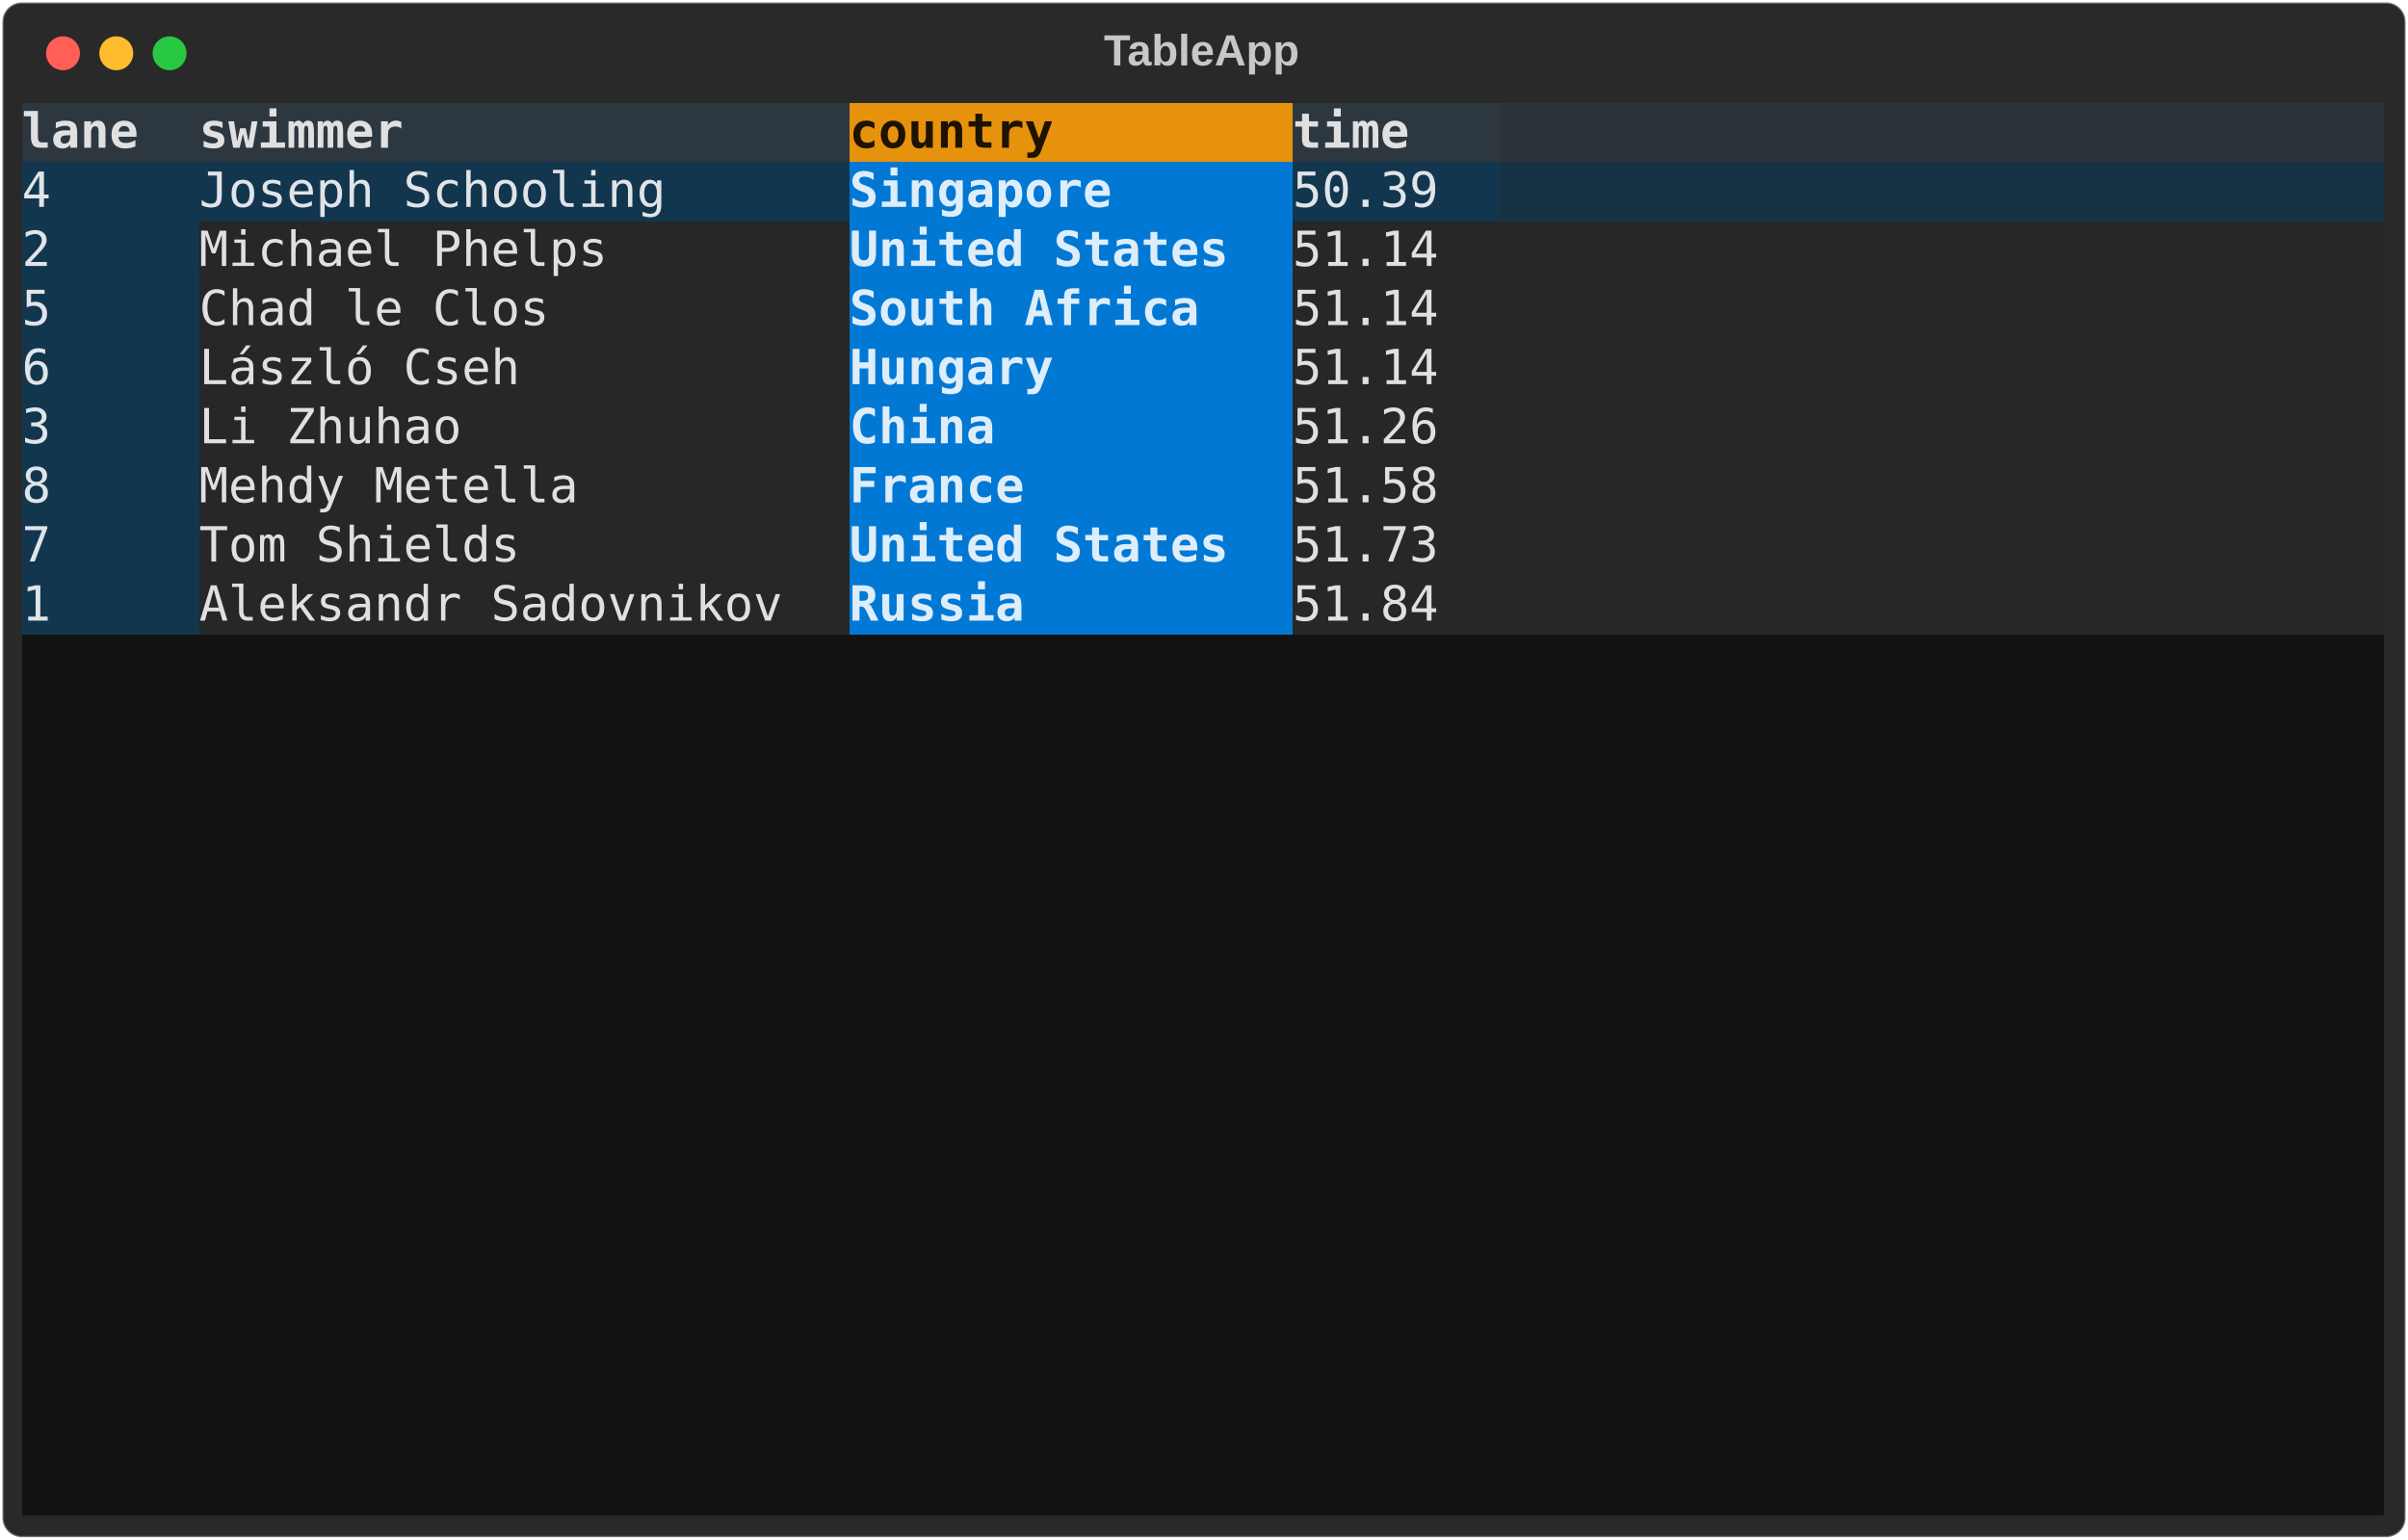
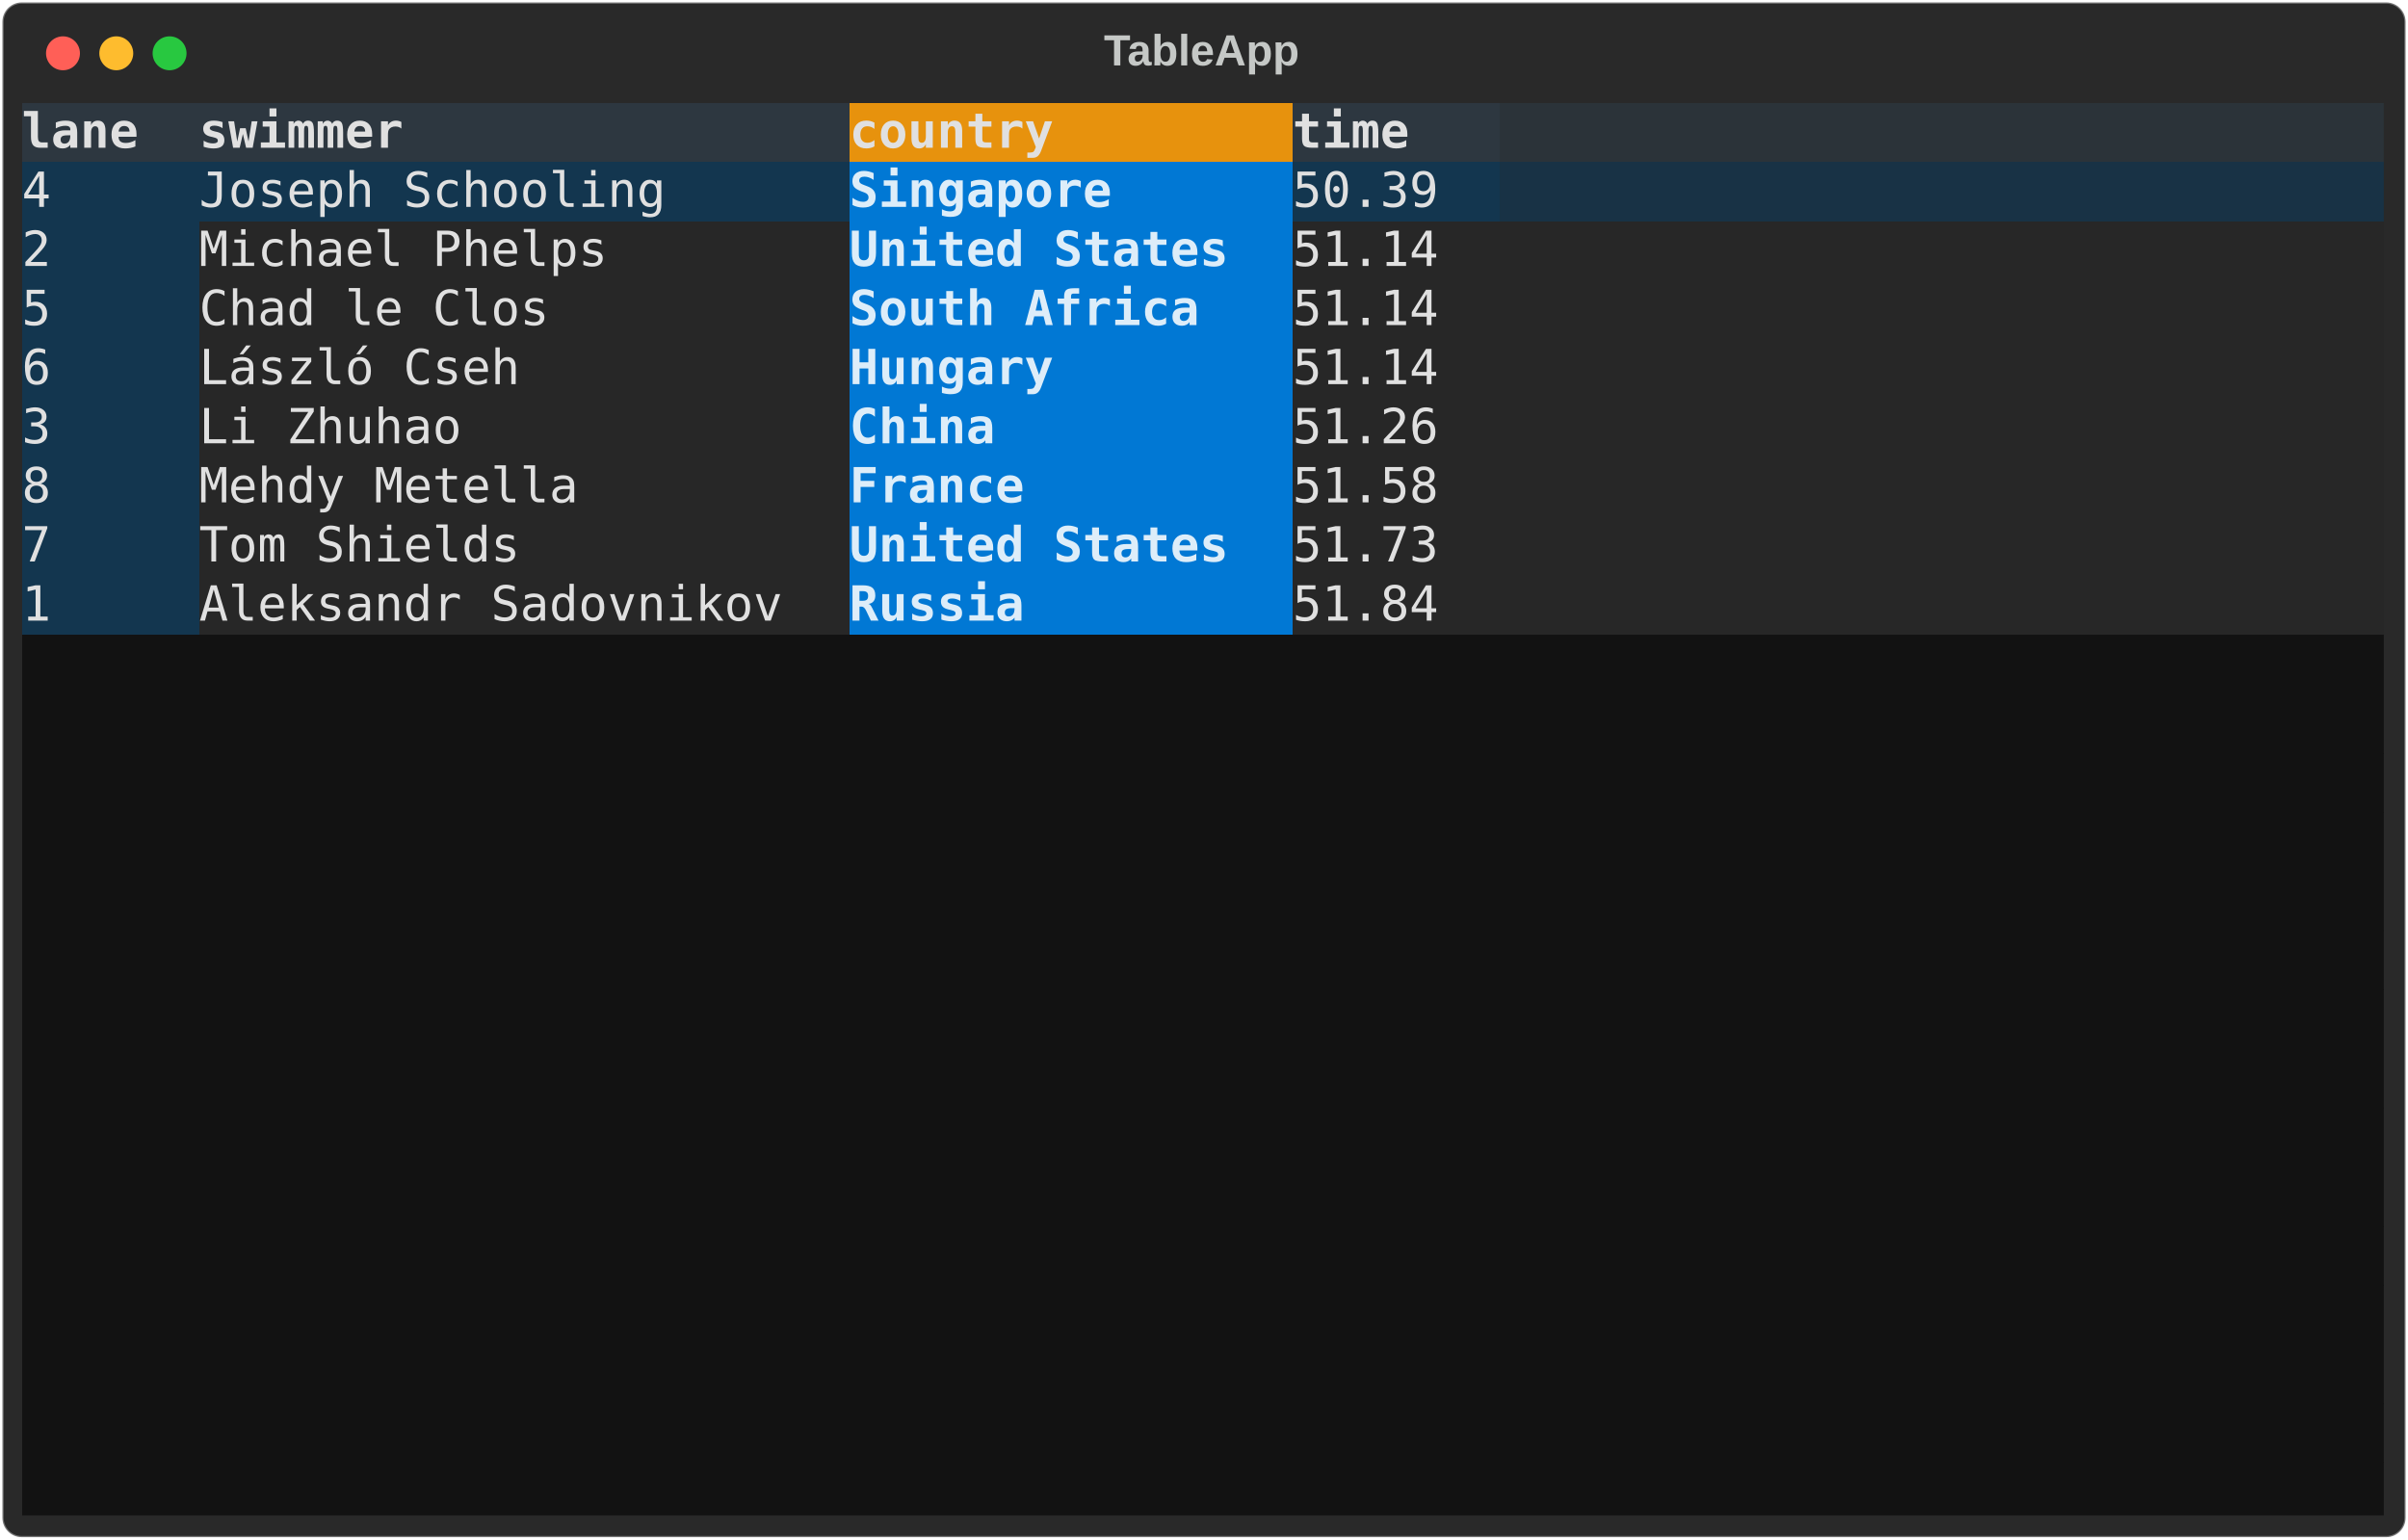
<svg xmlns="http://www.w3.org/2000/svg" class="rich-terminal" viewBox="0 0 994 635.6">
  <style>

    @font-face {
        font-family: "Fira Code";
        src: local("FiraCode-Regular"),
                url("https://cdnjs.cloudflare.com/ajax/libs/firacode/6.2.0/woff2/FiraCode-Regular.woff2") format("woff2"),
                url("https://cdnjs.cloudflare.com/ajax/libs/firacode/6.2.0/woff/FiraCode-Regular.woff") format("woff");
        font-style: normal;
        font-weight: 400;
    }
    @font-face {
        font-family: "Fira Code";
        src: local("FiraCode-Bold"),
                url("https://cdnjs.cloudflare.com/ajax/libs/firacode/6.2.0/woff2/FiraCode-Bold.woff2") format("woff2"),
                url("https://cdnjs.cloudflare.com/ajax/libs/firacode/6.2.0/woff/FiraCode-Bold.woff") format("woff");
        font-style: bold;
        font-weight: 700;
    }

-     .terminal-3991072333-matrix {
+     .terminal-3852791512-matrix {
        font-family: Fira Code, monospace;
        font-size: 20px;
        line-height: 24.4px;
        font-variant-east-asian: full-width;
    }

-     .terminal-3991072333-title {
+     .terminal-3852791512-title {
        font-size: 18px;
        font-weight: bold;
        font-family: arial;
    }

-     .terminal-3991072333-r1 { fill: #e0e0e0;font-weight: bold }
- .terminal-3991072333-r2 { fill: #1e1201;font-weight: bold }
- .terminal-3991072333-r3 { fill: #e0e0e0 }
- .terminal-3991072333-r4 { fill: #c5c8c6 }
- .terminal-3991072333-r5 { fill: #e0e4e8 }
- .terminal-3991072333-r6 { fill: #ddedf9;font-weight: bold }
+     .terminal-3852791512-r1 { fill: #e0e0e0;font-weight: bold }
+ .terminal-3852791512-r2 { fill: #e0e0e0 }
+ .terminal-3852791512-r3 { fill: #c5c8c6 }
+ .terminal-3852791512-r4 { fill: #ddedf9;font-weight: bold }
    </style>
  <defs>
-     <clipPath id="terminal-3991072333-clip-terminal">
+     <clipPath id="terminal-3852791512-clip-terminal">
      <rect x="0" y="0" width="975.0" height="584.6" />
    </clipPath>
-     <clipPath id="terminal-3991072333-line-0">
+     <clipPath id="terminal-3852791512-line-0">
      <rect x="0" y="1.5" width="976" height="24.65" />
    </clipPath>
-     <clipPath id="terminal-3991072333-line-1">
+     <clipPath id="terminal-3852791512-line-1">
      <rect x="0" y="25.9" width="976" height="24.65" />
    </clipPath>
-     <clipPath id="terminal-3991072333-line-2">
+     <clipPath id="terminal-3852791512-line-2">
      <rect x="0" y="50.3" width="976" height="24.65" />
    </clipPath>
-     <clipPath id="terminal-3991072333-line-3">
+     <clipPath id="terminal-3852791512-line-3">
      <rect x="0" y="74.7" width="976" height="24.65" />
    </clipPath>
-     <clipPath id="terminal-3991072333-line-4">
+     <clipPath id="terminal-3852791512-line-4">
      <rect x="0" y="99.1" width="976" height="24.65" />
    </clipPath>
-     <clipPath id="terminal-3991072333-line-5">
+     <clipPath id="terminal-3852791512-line-5">
      <rect x="0" y="123.5" width="976" height="24.65" />
    </clipPath>
-     <clipPath id="terminal-3991072333-line-6">
+     <clipPath id="terminal-3852791512-line-6">
      <rect x="0" y="147.9" width="976" height="24.65" />
    </clipPath>
-     <clipPath id="terminal-3991072333-line-7">
+     <clipPath id="terminal-3852791512-line-7">
      <rect x="0" y="172.3" width="976" height="24.65" />
    </clipPath>
-     <clipPath id="terminal-3991072333-line-8">
+     <clipPath id="terminal-3852791512-line-8">
      <rect x="0" y="196.7" width="976" height="24.65" />
    </clipPath>
-     <clipPath id="terminal-3991072333-line-9">
+     <clipPath id="terminal-3852791512-line-9">
      <rect x="0" y="221.1" width="976" height="24.65" />
    </clipPath>
-     <clipPath id="terminal-3991072333-line-10">
+     <clipPath id="terminal-3852791512-line-10">
      <rect x="0" y="245.5" width="976" height="24.65" />
    </clipPath>
-     <clipPath id="terminal-3991072333-line-11">
+     <clipPath id="terminal-3852791512-line-11">
      <rect x="0" y="269.9" width="976" height="24.65" />
    </clipPath>
-     <clipPath id="terminal-3991072333-line-12">
+     <clipPath id="terminal-3852791512-line-12">
      <rect x="0" y="294.3" width="976" height="24.65" />
    </clipPath>
-     <clipPath id="terminal-3991072333-line-13">
+     <clipPath id="terminal-3852791512-line-13">
      <rect x="0" y="318.7" width="976" height="24.65" />
    </clipPath>
-     <clipPath id="terminal-3991072333-line-14">
+     <clipPath id="terminal-3852791512-line-14">
      <rect x="0" y="343.1" width="976" height="24.65" />
    </clipPath>
-     <clipPath id="terminal-3991072333-line-15">
+     <clipPath id="terminal-3852791512-line-15">
      <rect x="0" y="367.5" width="976" height="24.65" />
    </clipPath>
-     <clipPath id="terminal-3991072333-line-16">
+     <clipPath id="terminal-3852791512-line-16">
      <rect x="0" y="391.9" width="976" height="24.65" />
    </clipPath>
-     <clipPath id="terminal-3991072333-line-17">
+     <clipPath id="terminal-3852791512-line-17">
      <rect x="0" y="416.3" width="976" height="24.65" />
    </clipPath>
-     <clipPath id="terminal-3991072333-line-18">
+     <clipPath id="terminal-3852791512-line-18">
      <rect x="0" y="440.7" width="976" height="24.65" />
    </clipPath>
-     <clipPath id="terminal-3991072333-line-19">
+     <clipPath id="terminal-3852791512-line-19">
      <rect x="0" y="465.1" width="976" height="24.65" />
    </clipPath>
-     <clipPath id="terminal-3991072333-line-20">
+     <clipPath id="terminal-3852791512-line-20">
      <rect x="0" y="489.5" width="976" height="24.65" />
    </clipPath>
-     <clipPath id="terminal-3991072333-line-21">
+     <clipPath id="terminal-3852791512-line-21">
      <rect x="0" y="513.9" width="976" height="24.65" />
    </clipPath>
-     <clipPath id="terminal-3991072333-line-22">
+     <clipPath id="terminal-3852791512-line-22">
      <rect x="0" y="538.3" width="976" height="24.65" />
    </clipPath>
  </defs>
  <rect fill="#292929" stroke="rgba(255,255,255,0.35)" stroke-width="1" x="1" y="1" width="992" height="633.6" rx="8" />
-   <text class="terminal-3991072333-title" fill="#c5c8c6" text-anchor="middle" x="496" y="27">TableApp</text>
+   <text class="terminal-3852791512-title" fill="#c5c8c6" text-anchor="middle" x="496" y="27">TableApp</text>
  <g transform="translate(26,22)">
    <circle cx="0" cy="0" r="7" fill="#ff5f57" />
    <circle cx="22" cy="0" r="7" fill="#febc2e" />
    <circle cx="44" cy="0" r="7" fill="#28c840" />
  </g>
-   <g transform="translate(9, 41)" clip-path="url(#terminal-3991072333-clip-terminal)">
+   <g transform="translate(9, 41)" clip-path="url(#terminal-3852791512-clip-terminal)">
    <rect fill="#2d3740" x="0" y="1.5" width="73.2" height="24.65" shape-rendering="crispEdges" />
    <rect fill="#2d3740" x="73.2" y="1.5" width="268.4" height="24.65" shape-rendering="crispEdges" />
    <rect fill="#e7920d" x="341.6" y="1.5" width="183" height="24.65" shape-rendering="crispEdges" />
    <rect fill="#2d3740" x="524.6" y="1.5" width="85.4" height="24.65" shape-rendering="crispEdges" />
    <rect fill="#2b3339" x="610" y="1.5" width="366" height="24.65" shape-rendering="crispEdges" />
    <rect fill="#13364f" x="0" y="25.9" width="73.2" height="24.65" shape-rendering="crispEdges" />
    <rect fill="#13364f" x="73.2" y="25.9" width="268.4" height="24.65" shape-rendering="crispEdges" />
    <rect fill="#0178d4" x="341.6" y="25.9" width="183" height="24.65" shape-rendering="crispEdges" />
    <rect fill="#13364f" x="524.6" y="25.9" width="85.4" height="24.65" shape-rendering="crispEdges" />
    <rect fill="#183245" x="610" y="25.9" width="366" height="24.65" shape-rendering="crispEdges" />
    <rect fill="#13364f" x="0" y="50.3" width="73.2" height="24.65" shape-rendering="crispEdges" />
    <rect fill="#272727" x="73.2" y="50.3" width="268.4" height="24.65" shape-rendering="crispEdges" />
    <rect fill="#0178d4" x="341.6" y="50.3" width="183" height="24.65" shape-rendering="crispEdges" />
    <rect fill="#272727" x="524.6" y="50.3" width="85.4" height="24.65" shape-rendering="crispEdges" />
    <rect fill="#272727" x="610" y="50.3" width="366" height="24.65" shape-rendering="crispEdges" />
    <rect fill="#13364f" x="0" y="74.7" width="73.2" height="24.65" shape-rendering="crispEdges" />
    <rect fill="#272727" x="73.2" y="74.7" width="268.4" height="24.65" shape-rendering="crispEdges" />
    <rect fill="#0178d4" x="341.6" y="74.7" width="183" height="24.65" shape-rendering="crispEdges" />
    <rect fill="#272727" x="524.6" y="74.7" width="85.4" height="24.65" shape-rendering="crispEdges" />
    <rect fill="#272727" x="610" y="74.7" width="366" height="24.65" shape-rendering="crispEdges" />
    <rect fill="#13364f" x="0" y="99.1" width="73.2" height="24.65" shape-rendering="crispEdges" />
    <rect fill="#272727" x="73.2" y="99.1" width="268.4" height="24.65" shape-rendering="crispEdges" />
    <rect fill="#0178d4" x="341.6" y="99.1" width="183" height="24.65" shape-rendering="crispEdges" />
    <rect fill="#272727" x="524.6" y="99.1" width="85.4" height="24.65" shape-rendering="crispEdges" />
    <rect fill="#272727" x="610" y="99.1" width="366" height="24.65" shape-rendering="crispEdges" />
    <rect fill="#13364f" x="0" y="123.5" width="73.2" height="24.65" shape-rendering="crispEdges" />
    <rect fill="#272727" x="73.2" y="123.5" width="268.4" height="24.65" shape-rendering="crispEdges" />
    <rect fill="#0178d4" x="341.6" y="123.5" width="183" height="24.65" shape-rendering="crispEdges" />
    <rect fill="#272727" x="524.6" y="123.5" width="85.4" height="24.65" shape-rendering="crispEdges" />
    <rect fill="#272727" x="610" y="123.5" width="366" height="24.65" shape-rendering="crispEdges" />
    <rect fill="#13364f" x="0" y="147.9" width="73.2" height="24.65" shape-rendering="crispEdges" />
    <rect fill="#272727" x="73.2" y="147.9" width="268.4" height="24.65" shape-rendering="crispEdges" />
    <rect fill="#0178d4" x="341.6" y="147.9" width="183" height="24.65" shape-rendering="crispEdges" />
    <rect fill="#272727" x="524.6" y="147.9" width="85.4" height="24.65" shape-rendering="crispEdges" />
    <rect fill="#272727" x="610" y="147.9" width="366" height="24.65" shape-rendering="crispEdges" />
    <rect fill="#13364f" x="0" y="172.3" width="73.2" height="24.65" shape-rendering="crispEdges" />
    <rect fill="#272727" x="73.2" y="172.3" width="268.4" height="24.65" shape-rendering="crispEdges" />
    <rect fill="#0178d4" x="341.6" y="172.3" width="183" height="24.65" shape-rendering="crispEdges" />
    <rect fill="#272727" x="524.6" y="172.3" width="85.4" height="24.65" shape-rendering="crispEdges" />
    <rect fill="#272727" x="610" y="172.3" width="366" height="24.65" shape-rendering="crispEdges" />
    <rect fill="#13364f" x="0" y="196.7" width="73.2" height="24.65" shape-rendering="crispEdges" />
    <rect fill="#272727" x="73.2" y="196.7" width="268.4" height="24.65" shape-rendering="crispEdges" />
    <rect fill="#0178d4" x="341.6" y="196.7" width="183" height="24.65" shape-rendering="crispEdges" />
    <rect fill="#272727" x="524.6" y="196.7" width="85.4" height="24.65" shape-rendering="crispEdges" />
    <rect fill="#272727" x="610" y="196.7" width="366" height="24.65" shape-rendering="crispEdges" />
    <rect fill="#121212" x="0" y="221.1" width="976" height="24.65" shape-rendering="crispEdges" />
    <rect fill="#121212" x="0" y="245.5" width="976" height="24.65" shape-rendering="crispEdges" />
    <rect fill="#121212" x="0" y="269.9" width="976" height="24.65" shape-rendering="crispEdges" />
    <rect fill="#121212" x="0" y="294.3" width="976" height="24.65" shape-rendering="crispEdges" />
    <rect fill="#121212" x="0" y="318.7" width="976" height="24.65" shape-rendering="crispEdges" />
    <rect fill="#121212" x="0" y="343.1" width="976" height="24.65" shape-rendering="crispEdges" />
    <rect fill="#121212" x="0" y="367.5" width="976" height="24.65" shape-rendering="crispEdges" />
    <rect fill="#121212" x="0" y="391.9" width="976" height="24.65" shape-rendering="crispEdges" />
    <rect fill="#121212" x="0" y="416.3" width="976" height="24.65" shape-rendering="crispEdges" />
    <rect fill="#121212" x="0" y="440.7" width="976" height="24.65" shape-rendering="crispEdges" />
    <rect fill="#121212" x="0" y="465.1" width="976" height="24.65" shape-rendering="crispEdges" />
    <rect fill="#121212" x="0" y="489.5" width="976" height="24.65" shape-rendering="crispEdges" />
    <rect fill="#121212" x="0" y="513.9" width="976" height="24.65" shape-rendering="crispEdges" />
    <rect fill="#121212" x="0" y="538.3" width="976" height="24.65" shape-rendering="crispEdges" />
    <rect fill="#121212" x="0" y="562.7" width="976" height="24.65" shape-rendering="crispEdges" />
-     <g class="terminal-3991072333-matrix">
-       <text class="terminal-3991072333-r1" x="0" y="20" textLength="73.2" clip-path="url(#terminal-3991072333-line-0)"> lane </text>
-       <text class="terminal-3991072333-r1" x="73.2" y="20" textLength="268.4" clip-path="url(#terminal-3991072333-line-0)"> swimmer              </text>
-       <text class="terminal-3991072333-r2" x="341.6" y="20" textLength="183" clip-path="url(#terminal-3991072333-line-0)"> country       </text>
-       <text class="terminal-3991072333-r1" x="524.6" y="20" textLength="85.4" clip-path="url(#terminal-3991072333-line-0)"> time  </text>
-       <text class="terminal-3991072333-r4" x="976" y="20" textLength="12.2" clip-path="url(#terminal-3991072333-line-0)">
- </text>
-       <text class="terminal-3991072333-r5" x="0" y="44.4" textLength="73.2" clip-path="url(#terminal-3991072333-line-1)"> 4    </text>
-       <text class="terminal-3991072333-r5" x="73.2" y="44.4" textLength="268.4" clip-path="url(#terminal-3991072333-line-1)"> Joseph Schooling     </text>
-       <text class="terminal-3991072333-r6" x="341.6" y="44.4" textLength="183" clip-path="url(#terminal-3991072333-line-1)"> Singapore     </text>
-       <text class="terminal-3991072333-r5" x="524.6" y="44.4" textLength="85.4" clip-path="url(#terminal-3991072333-line-1)"> 50.39 </text>
-       <text class="terminal-3991072333-r4" x="976" y="44.4" textLength="12.2" clip-path="url(#terminal-3991072333-line-1)">
- </text>
-       <text class="terminal-3991072333-r5" x="0" y="68.8" textLength="73.2" clip-path="url(#terminal-3991072333-line-2)"> 2    </text>
-       <text class="terminal-3991072333-r3" x="73.2" y="68.8" textLength="268.4" clip-path="url(#terminal-3991072333-line-2)"> Michael Phelps       </text>
-       <text class="terminal-3991072333-r6" x="341.6" y="68.8" textLength="183" clip-path="url(#terminal-3991072333-line-2)"> United States </text>
-       <text class="terminal-3991072333-r3" x="524.6" y="68.8" textLength="85.4" clip-path="url(#terminal-3991072333-line-2)"> 51.14 </text>
-       <text class="terminal-3991072333-r4" x="976" y="68.8" textLength="12.2" clip-path="url(#terminal-3991072333-line-2)">
- </text>
-       <text class="terminal-3991072333-r5" x="0" y="93.2" textLength="73.2" clip-path="url(#terminal-3991072333-line-3)"> 5    </text>
-       <text class="terminal-3991072333-r3" x="73.2" y="93.2" textLength="268.4" clip-path="url(#terminal-3991072333-line-3)"> Chad le Clos         </text>
-       <text class="terminal-3991072333-r6" x="341.6" y="93.2" textLength="183" clip-path="url(#terminal-3991072333-line-3)"> South Africa  </text>
-       <text class="terminal-3991072333-r3" x="524.6" y="93.2" textLength="85.4" clip-path="url(#terminal-3991072333-line-3)"> 51.14 </text>
-       <text class="terminal-3991072333-r4" x="976" y="93.2" textLength="12.2" clip-path="url(#terminal-3991072333-line-3)">
- </text>
-       <text class="terminal-3991072333-r5" x="0" y="117.6" textLength="73.2" clip-path="url(#terminal-3991072333-line-4)"> 6    </text>
-       <text class="terminal-3991072333-r3" x="73.2" y="117.6" textLength="268.4" clip-path="url(#terminal-3991072333-line-4)"> László Cseh          </text>
-       <text class="terminal-3991072333-r6" x="341.6" y="117.6" textLength="183" clip-path="url(#terminal-3991072333-line-4)"> Hungary       </text>
-       <text class="terminal-3991072333-r3" x="524.6" y="117.6" textLength="85.4" clip-path="url(#terminal-3991072333-line-4)"> 51.14 </text>
-       <text class="terminal-3991072333-r4" x="976" y="117.6" textLength="12.2" clip-path="url(#terminal-3991072333-line-4)">
- </text>
-       <text class="terminal-3991072333-r5" x="0" y="142" textLength="73.2" clip-path="url(#terminal-3991072333-line-5)"> 3    </text>
-       <text class="terminal-3991072333-r3" x="73.2" y="142" textLength="268.4" clip-path="url(#terminal-3991072333-line-5)"> Li Zhuhao            </text>
-       <text class="terminal-3991072333-r6" x="341.6" y="142" textLength="183" clip-path="url(#terminal-3991072333-line-5)"> China         </text>
-       <text class="terminal-3991072333-r3" x="524.6" y="142" textLength="85.4" clip-path="url(#terminal-3991072333-line-5)"> 51.26 </text>
-       <text class="terminal-3991072333-r4" x="976" y="142" textLength="12.2" clip-path="url(#terminal-3991072333-line-5)">
- </text>
-       <text class="terminal-3991072333-r5" x="0" y="166.4" textLength="73.2" clip-path="url(#terminal-3991072333-line-6)"> 8    </text>
-       <text class="terminal-3991072333-r3" x="73.2" y="166.4" textLength="268.4" clip-path="url(#terminal-3991072333-line-6)"> Mehdy Metella        </text>
-       <text class="terminal-3991072333-r6" x="341.6" y="166.4" textLength="183" clip-path="url(#terminal-3991072333-line-6)"> France        </text>
-       <text class="terminal-3991072333-r3" x="524.6" y="166.4" textLength="85.4" clip-path="url(#terminal-3991072333-line-6)"> 51.58 </text>
-       <text class="terminal-3991072333-r4" x="976" y="166.4" textLength="12.2" clip-path="url(#terminal-3991072333-line-6)">
- </text>
-       <text class="terminal-3991072333-r5" x="0" y="190.8" textLength="73.2" clip-path="url(#terminal-3991072333-line-7)"> 7    </text>
-       <text class="terminal-3991072333-r3" x="73.2" y="190.8" textLength="268.4" clip-path="url(#terminal-3991072333-line-7)"> Tom Shields          </text>
-       <text class="terminal-3991072333-r6" x="341.6" y="190.8" textLength="183" clip-path="url(#terminal-3991072333-line-7)"> United States </text>
-       <text class="terminal-3991072333-r3" x="524.6" y="190.8" textLength="85.4" clip-path="url(#terminal-3991072333-line-7)"> 51.73 </text>
-       <text class="terminal-3991072333-r4" x="976" y="190.8" textLength="12.2" clip-path="url(#terminal-3991072333-line-7)">
- </text>
-       <text class="terminal-3991072333-r5" x="0" y="215.2" textLength="73.2" clip-path="url(#terminal-3991072333-line-8)"> 1    </text>
-       <text class="terminal-3991072333-r3" x="73.2" y="215.2" textLength="268.4" clip-path="url(#terminal-3991072333-line-8)"> Aleksandr Sadovnikov </text>
-       <text class="terminal-3991072333-r6" x="341.6" y="215.2" textLength="183" clip-path="url(#terminal-3991072333-line-8)"> Russia        </text>
-       <text class="terminal-3991072333-r3" x="524.6" y="215.2" textLength="85.4" clip-path="url(#terminal-3991072333-line-8)"> 51.84 </text>
-       <text class="terminal-3991072333-r4" x="976" y="215.2" textLength="12.2" clip-path="url(#terminal-3991072333-line-8)">
- </text>
-       <text class="terminal-3991072333-r4" x="976" y="239.6" textLength="12.2" clip-path="url(#terminal-3991072333-line-9)">
- </text>
-       <text class="terminal-3991072333-r4" x="976" y="264" textLength="12.2" clip-path="url(#terminal-3991072333-line-10)">
- </text>
-       <text class="terminal-3991072333-r4" x="976" y="288.4" textLength="12.2" clip-path="url(#terminal-3991072333-line-11)">
- </text>
-       <text class="terminal-3991072333-r4" x="976" y="312.8" textLength="12.2" clip-path="url(#terminal-3991072333-line-12)">
- </text>
-       <text class="terminal-3991072333-r4" x="976" y="337.2" textLength="12.2" clip-path="url(#terminal-3991072333-line-13)">
- </text>
-       <text class="terminal-3991072333-r4" x="976" y="361.6" textLength="12.2" clip-path="url(#terminal-3991072333-line-14)">
- </text>
-       <text class="terminal-3991072333-r4" x="976" y="386" textLength="12.2" clip-path="url(#terminal-3991072333-line-15)">
- </text>
-       <text class="terminal-3991072333-r4" x="976" y="410.4" textLength="12.2" clip-path="url(#terminal-3991072333-line-16)">
- </text>
-       <text class="terminal-3991072333-r4" x="976" y="434.8" textLength="12.2" clip-path="url(#terminal-3991072333-line-17)">
- </text>
-       <text class="terminal-3991072333-r4" x="976" y="459.2" textLength="12.2" clip-path="url(#terminal-3991072333-line-18)">
- </text>
-       <text class="terminal-3991072333-r4" x="976" y="483.6" textLength="12.2" clip-path="url(#terminal-3991072333-line-19)">
- </text>
-       <text class="terminal-3991072333-r4" x="976" y="508" textLength="12.2" clip-path="url(#terminal-3991072333-line-20)">
- </text>
-       <text class="terminal-3991072333-r4" x="976" y="532.4" textLength="12.2" clip-path="url(#terminal-3991072333-line-21)">
- </text>
-       <text class="terminal-3991072333-r4" x="976" y="556.8" textLength="12.2" clip-path="url(#terminal-3991072333-line-22)">
+     <g class="terminal-3852791512-matrix">
+       <text class="terminal-3852791512-r1" x="0" y="20" textLength="73.2" clip-path="url(#terminal-3852791512-line-0)"> lane </text>
+       <text class="terminal-3852791512-r1" x="73.2" y="20" textLength="268.4" clip-path="url(#terminal-3852791512-line-0)"> swimmer              </text>
+       <text class="terminal-3852791512-r1" x="341.6" y="20" textLength="183" clip-path="url(#terminal-3852791512-line-0)"> country       </text>
+       <text class="terminal-3852791512-r1" x="524.6" y="20" textLength="85.4" clip-path="url(#terminal-3852791512-line-0)"> time  </text>
+       <text class="terminal-3852791512-r3" x="976" y="20" textLength="12.2" clip-path="url(#terminal-3852791512-line-0)">
+ </text>
+       <text class="terminal-3852791512-r2" x="0" y="44.4" textLength="73.2" clip-path="url(#terminal-3852791512-line-1)"> 4    </text>
+       <text class="terminal-3852791512-r2" x="73.2" y="44.4" textLength="268.4" clip-path="url(#terminal-3852791512-line-1)"> Joseph Schooling     </text>
+       <text class="terminal-3852791512-r4" x="341.6" y="44.4" textLength="183" clip-path="url(#terminal-3852791512-line-1)"> Singapore     </text>
+       <text class="terminal-3852791512-r2" x="524.6" y="44.4" textLength="85.4" clip-path="url(#terminal-3852791512-line-1)"> 50.39 </text>
+       <text class="terminal-3852791512-r3" x="976" y="44.4" textLength="12.2" clip-path="url(#terminal-3852791512-line-1)">
+ </text>
+       <text class="terminal-3852791512-r2" x="0" y="68.8" textLength="73.2" clip-path="url(#terminal-3852791512-line-2)"> 2    </text>
+       <text class="terminal-3852791512-r2" x="73.2" y="68.8" textLength="268.4" clip-path="url(#terminal-3852791512-line-2)"> Michael Phelps       </text>
+       <text class="terminal-3852791512-r4" x="341.6" y="68.8" textLength="183" clip-path="url(#terminal-3852791512-line-2)"> United States </text>
+       <text class="terminal-3852791512-r2" x="524.6" y="68.8" textLength="85.4" clip-path="url(#terminal-3852791512-line-2)"> 51.14 </text>
+       <text class="terminal-3852791512-r3" x="976" y="68.8" textLength="12.2" clip-path="url(#terminal-3852791512-line-2)">
+ </text>
+       <text class="terminal-3852791512-r2" x="0" y="93.2" textLength="73.2" clip-path="url(#terminal-3852791512-line-3)"> 5    </text>
+       <text class="terminal-3852791512-r2" x="73.2" y="93.2" textLength="268.4" clip-path="url(#terminal-3852791512-line-3)"> Chad le Clos         </text>
+       <text class="terminal-3852791512-r4" x="341.6" y="93.2" textLength="183" clip-path="url(#terminal-3852791512-line-3)"> South Africa  </text>
+       <text class="terminal-3852791512-r2" x="524.6" y="93.2" textLength="85.4" clip-path="url(#terminal-3852791512-line-3)"> 51.14 </text>
+       <text class="terminal-3852791512-r3" x="976" y="93.2" textLength="12.2" clip-path="url(#terminal-3852791512-line-3)">
+ </text>
+       <text class="terminal-3852791512-r2" x="0" y="117.6" textLength="73.2" clip-path="url(#terminal-3852791512-line-4)"> 6    </text>
+       <text class="terminal-3852791512-r2" x="73.2" y="117.6" textLength="268.4" clip-path="url(#terminal-3852791512-line-4)"> László Cseh          </text>
+       <text class="terminal-3852791512-r4" x="341.6" y="117.6" textLength="183" clip-path="url(#terminal-3852791512-line-4)"> Hungary       </text>
+       <text class="terminal-3852791512-r2" x="524.6" y="117.6" textLength="85.4" clip-path="url(#terminal-3852791512-line-4)"> 51.14 </text>
+       <text class="terminal-3852791512-r3" x="976" y="117.6" textLength="12.2" clip-path="url(#terminal-3852791512-line-4)">
+ </text>
+       <text class="terminal-3852791512-r2" x="0" y="142" textLength="73.2" clip-path="url(#terminal-3852791512-line-5)"> 3    </text>
+       <text class="terminal-3852791512-r2" x="73.2" y="142" textLength="268.4" clip-path="url(#terminal-3852791512-line-5)"> Li Zhuhao            </text>
+       <text class="terminal-3852791512-r4" x="341.6" y="142" textLength="183" clip-path="url(#terminal-3852791512-line-5)"> China         </text>
+       <text class="terminal-3852791512-r2" x="524.6" y="142" textLength="85.4" clip-path="url(#terminal-3852791512-line-5)"> 51.26 </text>
+       <text class="terminal-3852791512-r3" x="976" y="142" textLength="12.2" clip-path="url(#terminal-3852791512-line-5)">
+ </text>
+       <text class="terminal-3852791512-r2" x="0" y="166.4" textLength="73.2" clip-path="url(#terminal-3852791512-line-6)"> 8    </text>
+       <text class="terminal-3852791512-r2" x="73.2" y="166.4" textLength="268.4" clip-path="url(#terminal-3852791512-line-6)"> Mehdy Metella        </text>
+       <text class="terminal-3852791512-r4" x="341.6" y="166.4" textLength="183" clip-path="url(#terminal-3852791512-line-6)"> France        </text>
+       <text class="terminal-3852791512-r2" x="524.6" y="166.4" textLength="85.4" clip-path="url(#terminal-3852791512-line-6)"> 51.58 </text>
+       <text class="terminal-3852791512-r3" x="976" y="166.4" textLength="12.2" clip-path="url(#terminal-3852791512-line-6)">
+ </text>
+       <text class="terminal-3852791512-r2" x="0" y="190.8" textLength="73.2" clip-path="url(#terminal-3852791512-line-7)"> 7    </text>
+       <text class="terminal-3852791512-r2" x="73.2" y="190.8" textLength="268.4" clip-path="url(#terminal-3852791512-line-7)"> Tom Shields          </text>
+       <text class="terminal-3852791512-r4" x="341.6" y="190.8" textLength="183" clip-path="url(#terminal-3852791512-line-7)"> United States </text>
+       <text class="terminal-3852791512-r2" x="524.6" y="190.8" textLength="85.4" clip-path="url(#terminal-3852791512-line-7)"> 51.73 </text>
+       <text class="terminal-3852791512-r3" x="976" y="190.8" textLength="12.2" clip-path="url(#terminal-3852791512-line-7)">
+ </text>
+       <text class="terminal-3852791512-r2" x="0" y="215.2" textLength="73.2" clip-path="url(#terminal-3852791512-line-8)"> 1    </text>
+       <text class="terminal-3852791512-r2" x="73.2" y="215.2" textLength="268.4" clip-path="url(#terminal-3852791512-line-8)"> Aleksandr Sadovnikov </text>
+       <text class="terminal-3852791512-r4" x="341.6" y="215.2" textLength="183" clip-path="url(#terminal-3852791512-line-8)"> Russia        </text>
+       <text class="terminal-3852791512-r2" x="524.6" y="215.2" textLength="85.4" clip-path="url(#terminal-3852791512-line-8)"> 51.84 </text>
+       <text class="terminal-3852791512-r3" x="976" y="215.2" textLength="12.2" clip-path="url(#terminal-3852791512-line-8)">
+ </text>
+       <text class="terminal-3852791512-r3" x="976" y="239.6" textLength="12.2" clip-path="url(#terminal-3852791512-line-9)">
+ </text>
+       <text class="terminal-3852791512-r3" x="976" y="264" textLength="12.2" clip-path="url(#terminal-3852791512-line-10)">
+ </text>
+       <text class="terminal-3852791512-r3" x="976" y="288.4" textLength="12.2" clip-path="url(#terminal-3852791512-line-11)">
+ </text>
+       <text class="terminal-3852791512-r3" x="976" y="312.8" textLength="12.2" clip-path="url(#terminal-3852791512-line-12)">
+ </text>
+       <text class="terminal-3852791512-r3" x="976" y="337.2" textLength="12.2" clip-path="url(#terminal-3852791512-line-13)">
+ </text>
+       <text class="terminal-3852791512-r3" x="976" y="361.6" textLength="12.2" clip-path="url(#terminal-3852791512-line-14)">
+ </text>
+       <text class="terminal-3852791512-r3" x="976" y="386" textLength="12.2" clip-path="url(#terminal-3852791512-line-15)">
+ </text>
+       <text class="terminal-3852791512-r3" x="976" y="410.4" textLength="12.2" clip-path="url(#terminal-3852791512-line-16)">
+ </text>
+       <text class="terminal-3852791512-r3" x="976" y="434.8" textLength="12.2" clip-path="url(#terminal-3852791512-line-17)">
+ </text>
+       <text class="terminal-3852791512-r3" x="976" y="459.2" textLength="12.2" clip-path="url(#terminal-3852791512-line-18)">
+ </text>
+       <text class="terminal-3852791512-r3" x="976" y="483.6" textLength="12.2" clip-path="url(#terminal-3852791512-line-19)">
+ </text>
+       <text class="terminal-3852791512-r3" x="976" y="508" textLength="12.2" clip-path="url(#terminal-3852791512-line-20)">
+ </text>
+       <text class="terminal-3852791512-r3" x="976" y="532.4" textLength="12.2" clip-path="url(#terminal-3852791512-line-21)">
+ </text>
+       <text class="terminal-3852791512-r3" x="976" y="556.8" textLength="12.2" clip-path="url(#terminal-3852791512-line-22)">
</text>
    </g>
  </g>
</svg>
